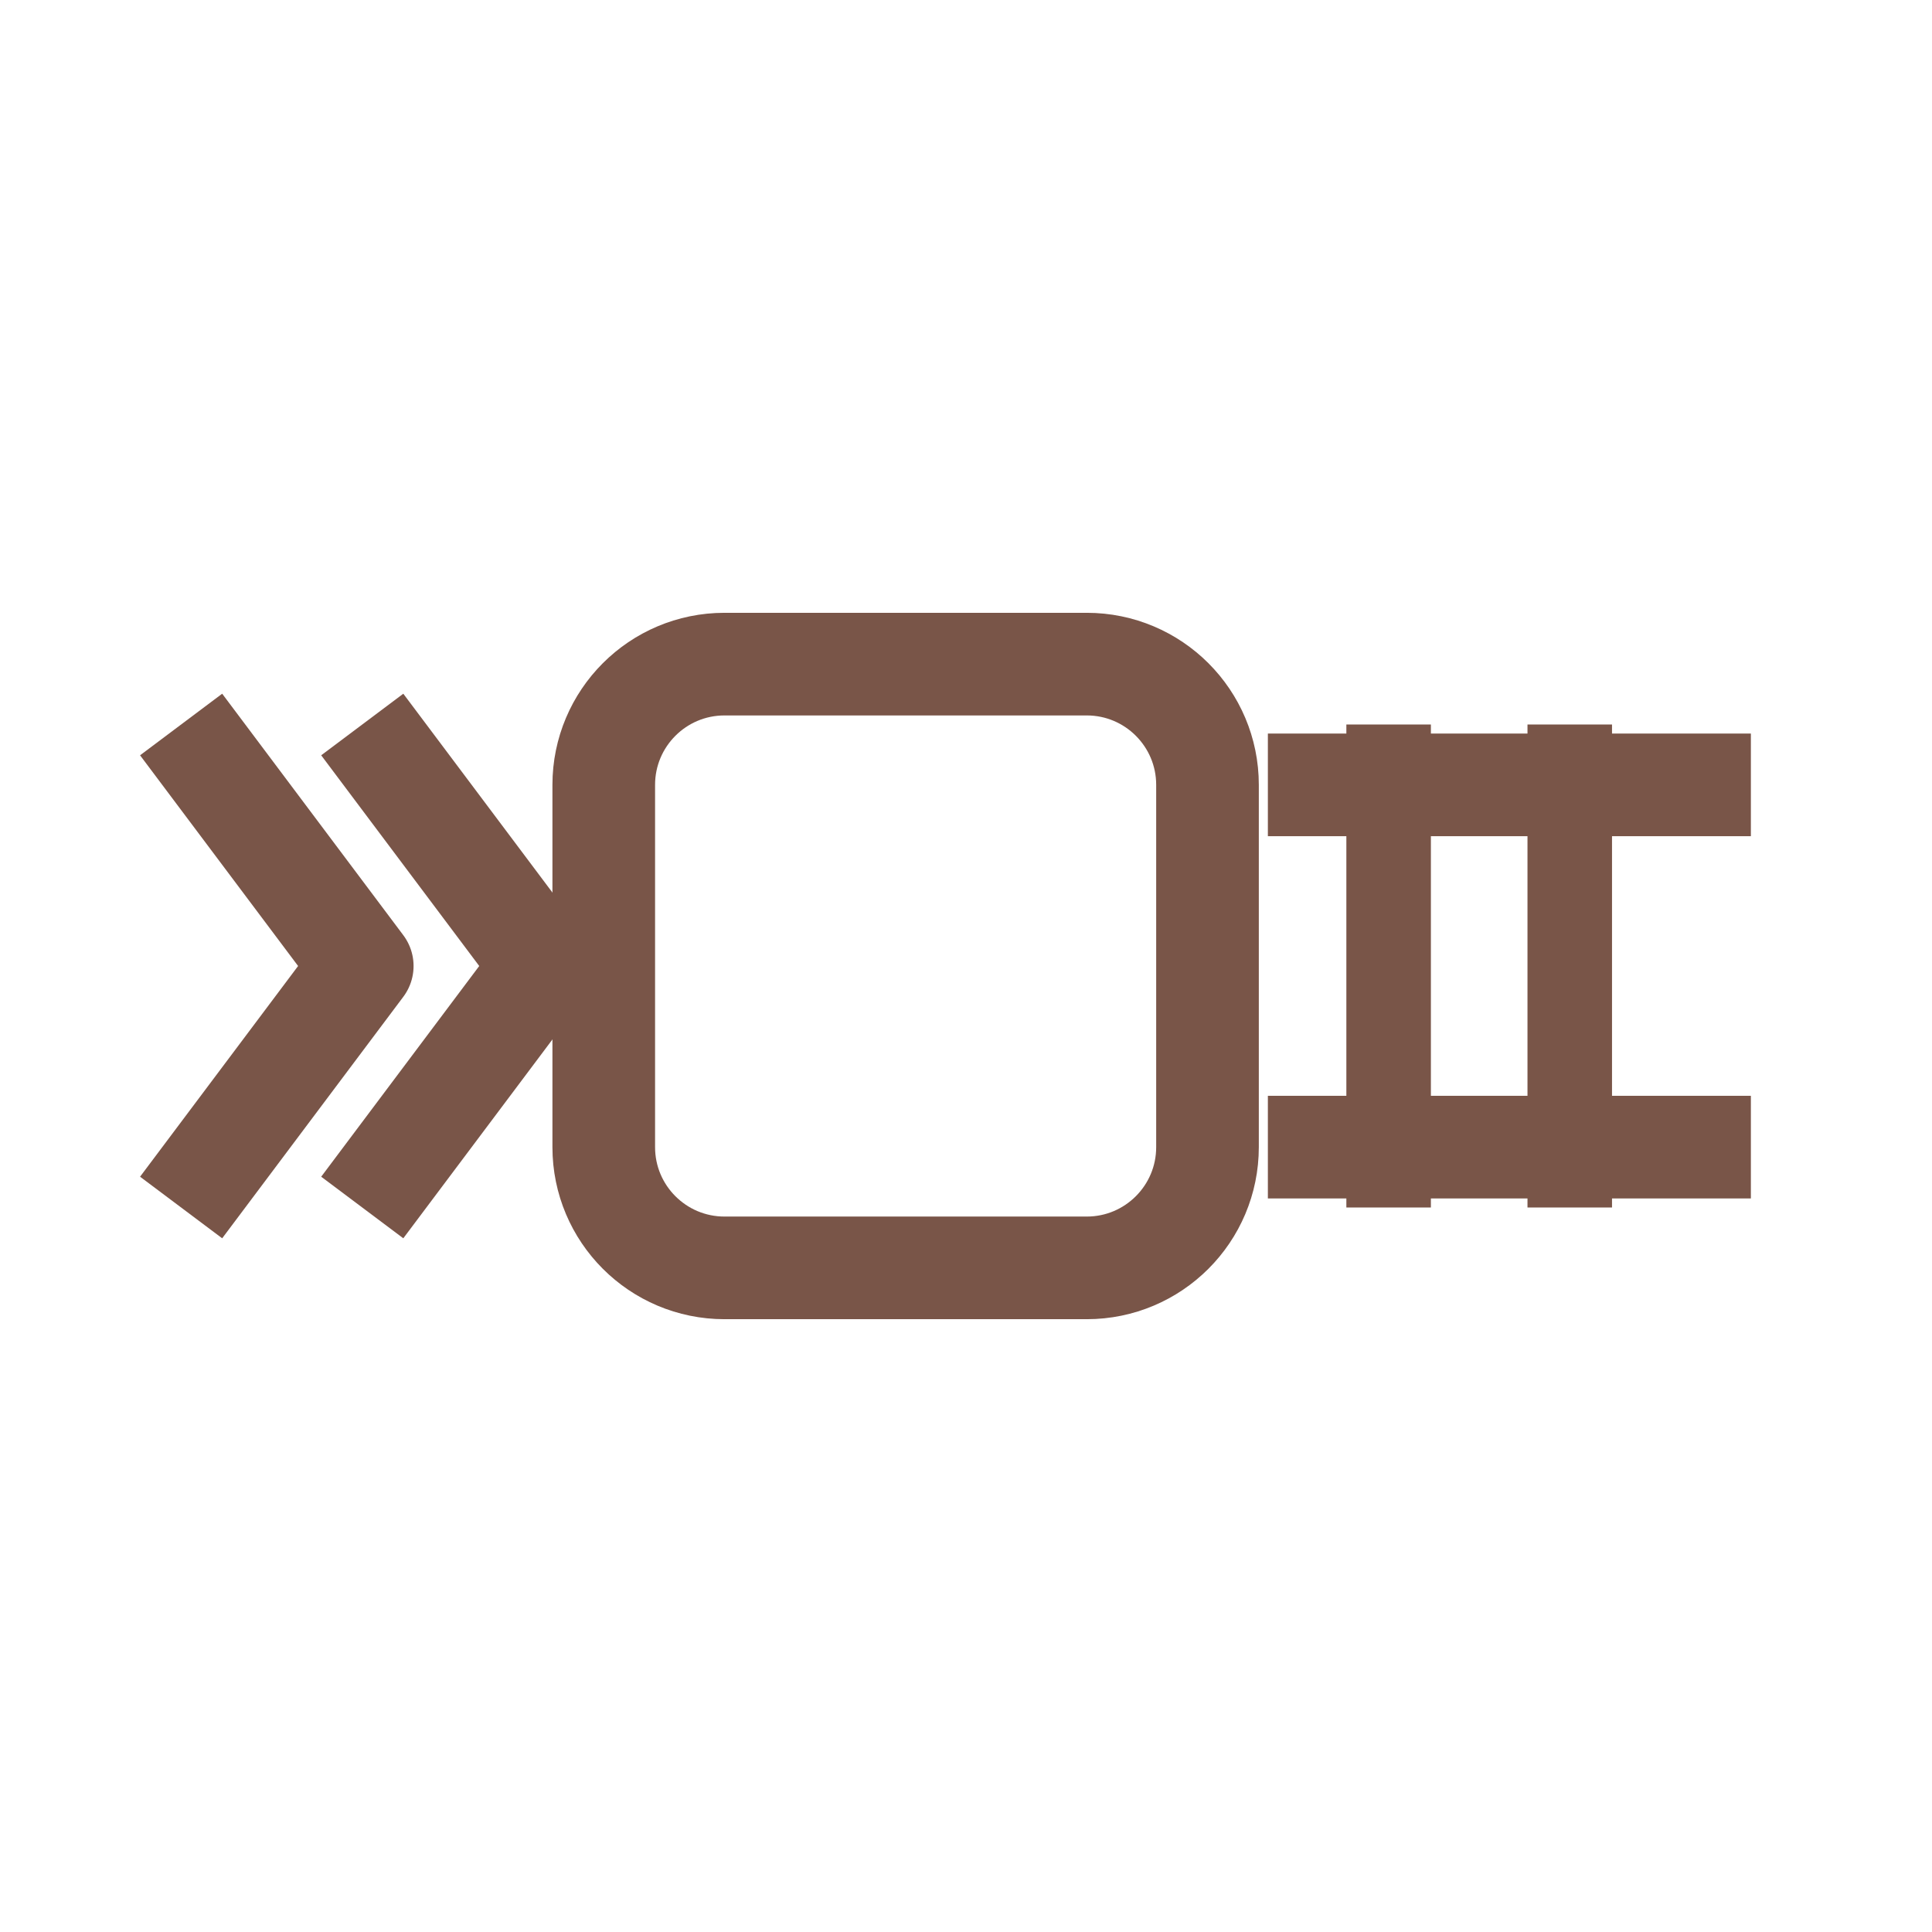
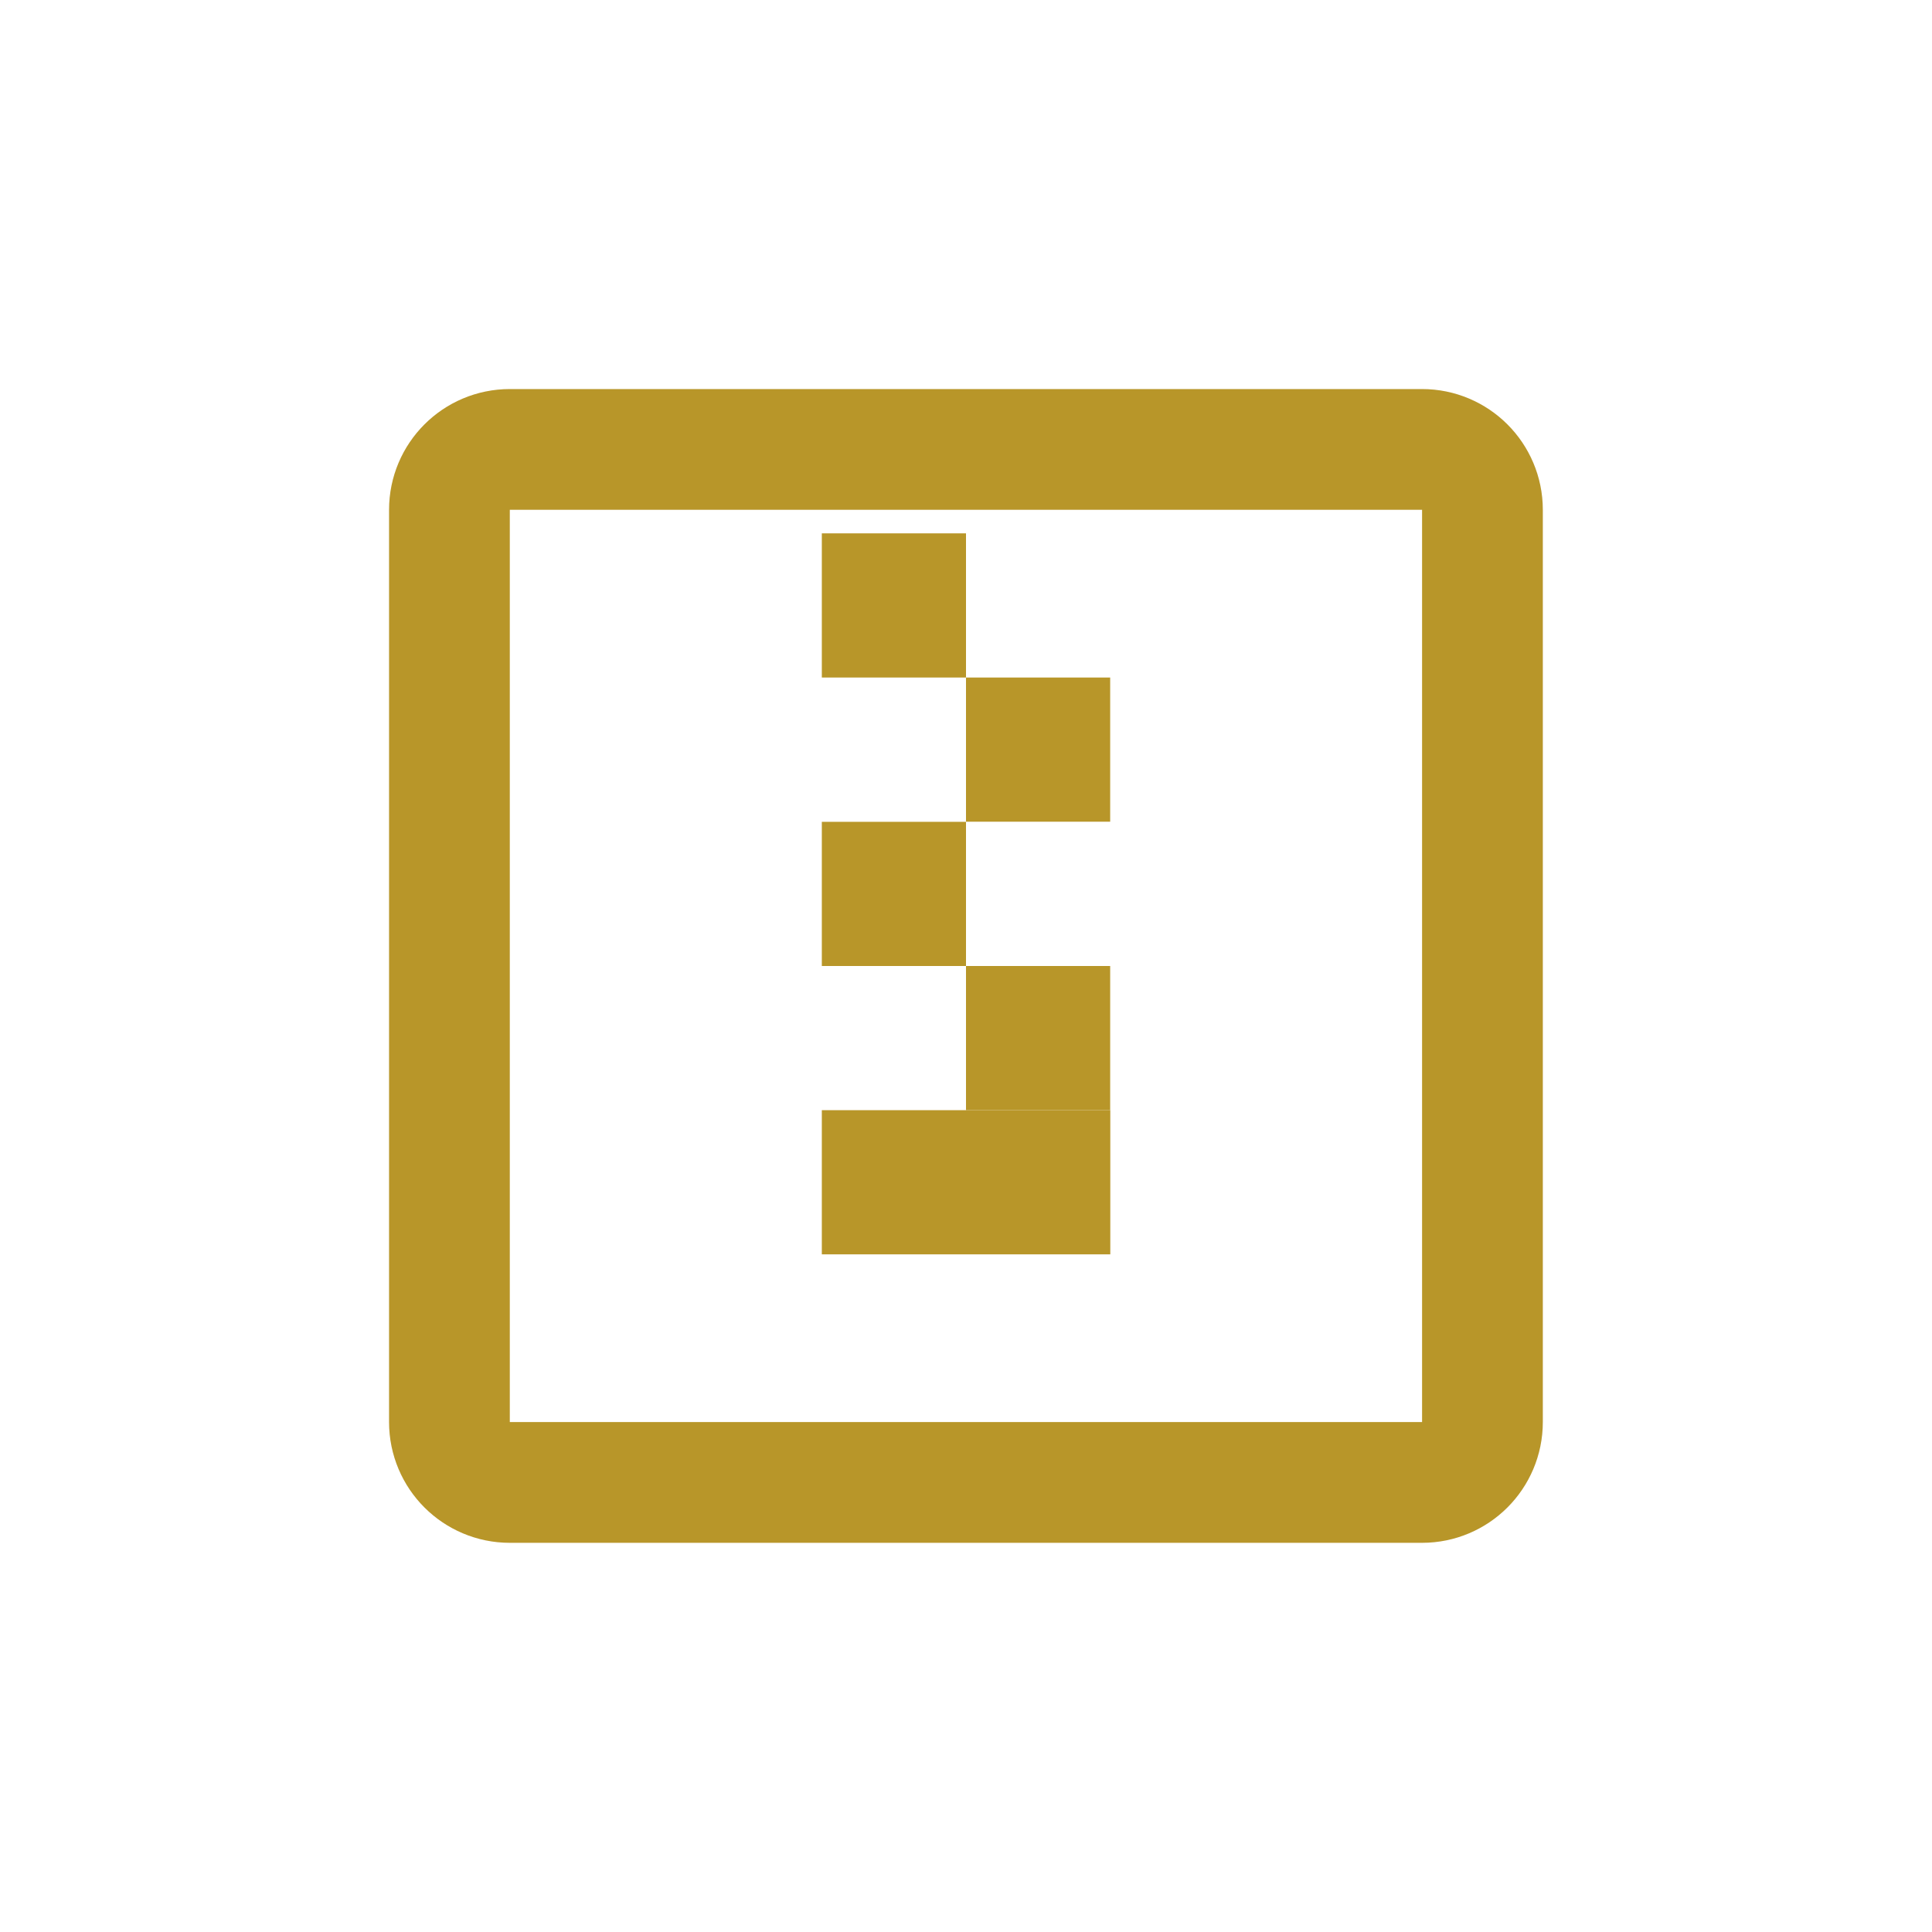
- <svg xmlns="http://www.w3.org/2000/svg" width="16" height="16">
-   <polyline points="1.5,6 3,8 1.5,10" fill="none" stroke="#795548" stroke-width="0.85" stroke-linejoin="round" />
-   <polyline points="3,6 4.5,8 3,10" fill="none" stroke="#795548" stroke-width="0.85" stroke-linejoin="round" />
-   <rect x="5" y="5.5" width="5" height="5" rx="1" fill="none" stroke="#795548" stroke-width="0.85" />
-   <line x1="10.5" y1="6.5" x2="14.5" y2="6.5" stroke="#795548" stroke-width="0.85" />
-   <line x1="10.5" y1="9.5" x2="14.5" y2="9.5" stroke="#795548" stroke-width="0.85" />
-   <line x1="11.5" y1="6" x2="11.5" y2="10" stroke="#795548" stroke-width="0.7" />
-   <line x1="13" y1="6" x2="13" y2="10" stroke="#795548" stroke-width="0.7" />
+ <svg xmlns="http://www.w3.org/2000/svg" width="16" height="16" viewBox="0 0 16 16" fill="none">
+   <rect x="3.722" y="3.722" width="8.555" height="8.555" rx="0.5" stroke="#B89629" />
+   <rect x="6.806" y="4.417" width="1.194" height="1.194" fill="#B89629" />
+   <rect x="8" y="5.611" width="1.194" height="1.194" fill="#B89629" />
+   <rect x="8" y="8" width="1.194" height="1.194" fill="#B89629" />
+   <rect x="6.806" y="9.194" width="2.389" height="1.194" fill="#B89629" />
+   <rect x="6.806" y="6.806" width="1.194" height="1.194" fill="#B89629" />
</svg>
